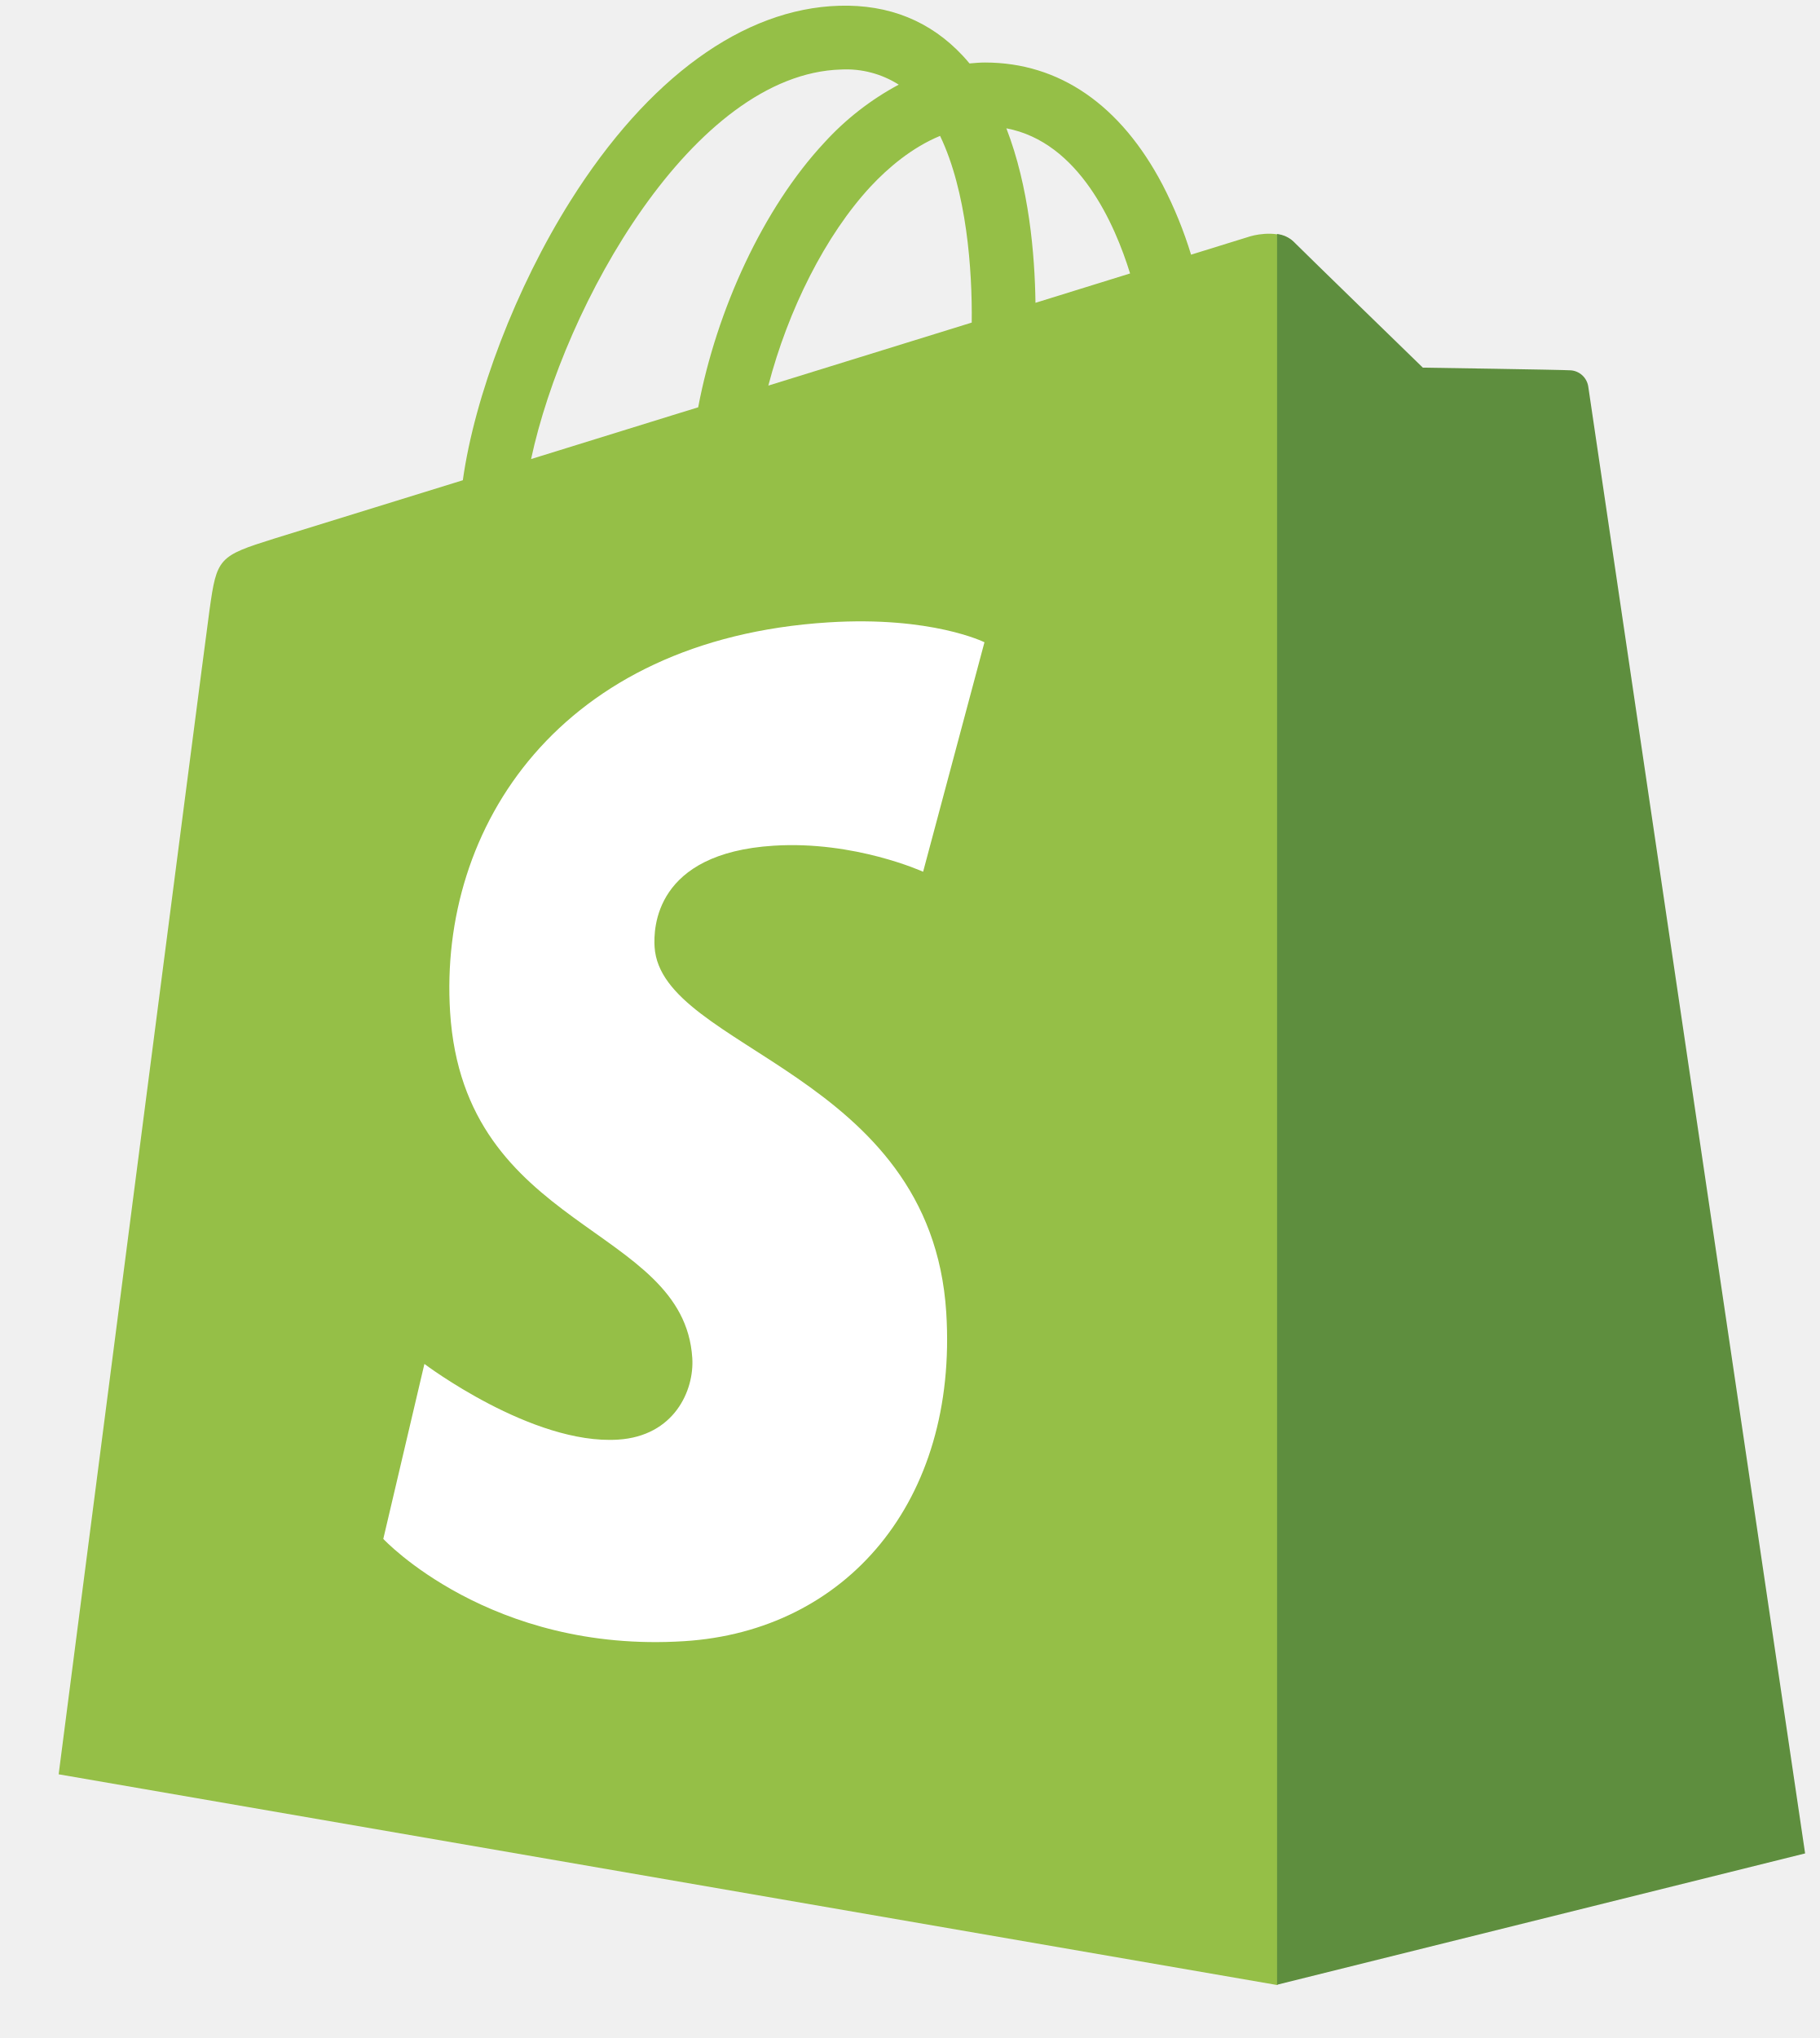
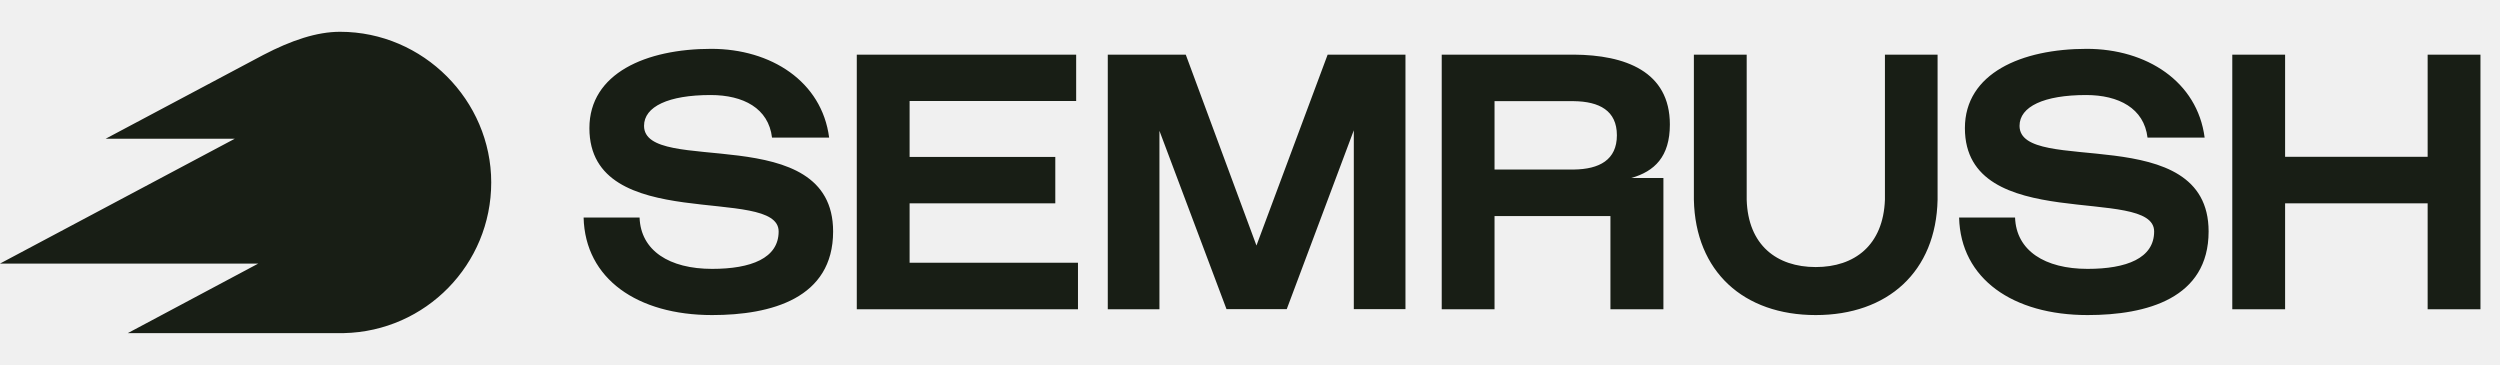
- <svg xmlns="http://www.w3.org/2000/svg" viewBox="0 0 25 28">
-   <path fill="#95BF47" fill-rule="evenodd" d="M17.836 27.059l-.062-23.736c-.16-.16-.472-.112-.594-.076l-.813.252a5.675 5.675 0 00-.39-.957c-.576-1.1-1.42-1.682-2.44-1.683h-.003c-.068 0-.136.006-.204.012h-.008a2.234 2.234 0 00-.092-.105C12.786.29 12.216.059 11.533.079c-1.318.038-2.63.99-3.693 2.679-.75 1.19-1.318 2.683-1.48 3.84L3.767 7.4c-.764.24-.788.263-.888.982C2.803 8.928.806 24.377.806 24.377l16.743 2.895.287-.213zM12.35 1.163a1.347 1.347 0 00-.792-.208c-2.033.06-3.807 3.235-4.26 5.352l1.949-.604.347-.107c.255-1.344.896-2.738 1.733-3.636a3.821 3.821 0 011.023-.797zm-1.793 4.135l2.796-.866c.009-.728-.07-1.805-.435-2.565-.388.16-.715.44-.95.691-.628.675-1.14 1.705-1.41 2.74zM14.23 4.16l1.299-.403c-.208-.674-.7-1.805-1.7-1.994.311.802.391 1.73.4 2.397z" clip-rule="evenodd" />
-   <path fill="#5E8E3E" d="M21.587 5.088c-.099-.008-2.035-.037-2.035-.037s-1.619-1.573-1.778-1.733a.399.399 0 00-.225-.103v24.053l7.256-1.804S21.844 5.447 21.825 5.31a.263.263 0 00-.238-.222z" />
-   <path fill="#fff" d="M13.528 8.824l-.843 3.153s-.94-.429-2.054-.358c-1.635.103-1.652 1.134-1.636 1.392.09 1.41 3.799 1.718 4.008 5.021.163 2.599-1.379 4.376-3.601 4.516-2.667.169-4.135-1.405-4.135-1.405l.565-2.404s1.478 1.115 2.66 1.04c.773-.048 1.05-.677 1.021-1.121-.116-1.84-3.137-1.731-3.328-4.754-.16-2.544 1.51-5.12 5.196-5.353 1.42-.09 2.147.273 2.147.273" />
+ <svg xmlns="http://www.w3.org/2000/svg" fill="none" viewBox="0 0 151 22">
+   <path fill="#181e15" d="M20.54 1.92c-1.4 0-2.93.51-4.64 1.4L6.38 8.38h7.8L0 15.92h15.6l-7.88 4.2h13.05a9.1 9.1 0 0 0 8.9-9.1c0-4.95-4.1-9.1-9.13-9.1M65 3.3H51.75v15.38h13.36v-2.81H54.94v-3.59h8.8v-2.8h-8.8V6.1H65zm1.91 0v15.38h3.12V7.9l4.05 10.77h3.64l4.05-10.8v10.8h3.12V3.3h-4.7l-4.3 11.53L71.62 3.3zm20.17 0v15.38h3.19v-5.63h7v5.63h3.2v-7.93h-1.94c1.4-.4 2.33-1.28 2.33-3.23 0-3.21-2.7-4.2-5.8-4.22zm29.95 8.76V3.3h-3.18v8.76c-.1 2.75-1.83 4.07-4.18 4.07s-4.09-1.32-4.17-4.07V3.3h-3.19v8.76c.09 4.35 3.01 6.97 7.36 6.97s7.27-2.62 7.36-6.97m17.8-8.76v15.38h3.19v-6.4h8.61v6.4h3.19V3.3h-3.19v6.17h-8.61V3.3zm-44.56 6.94V6.11h4.79c1.54.02 2.6.57 2.6 2.06s-1.06 2.05-2.6 2.07zM46.63 8.31h3.45c-.44-3.39-3.51-5.36-7.12-5.36-3.93 0-7.36 1.47-7.36 4.79 0 6.48 11.43 3.4 11.43 6.24 0 1.62-1.67 2.26-4.02 2.26-2.58 0-4.31-1.1-4.38-3.1h-3.38c.09 3.7 3.25 5.89 7.76 5.89 3.58 0 7.31-1.01 7.31-5.05 0-6.77-11.42-3.32-11.42-6.38 0-1.16 1.47-1.86 4.02-1.86 1.98 0 3.5.8 3.71 2.57m83.08 0h3.45c-.44-3.39-3.51-5.36-7.12-5.36-3.93 0-7.36 1.47-7.36 4.79 0 6.48 11.43 3.4 11.43 6.24 0 1.62-1.67 2.26-4.02 2.26-2.58 0-4.31-1.1-4.38-3.1h-3.38c.09 3.7 3.25 5.89 7.76 5.89 3.58 0 7.31-1.01 7.31-5.05 0-6.77-11.42-3.32-11.42-6.38 0-1.16 1.47-1.86 4.02-1.86 1.97 0 3.5.8 3.71 2.57" />
</svg>
